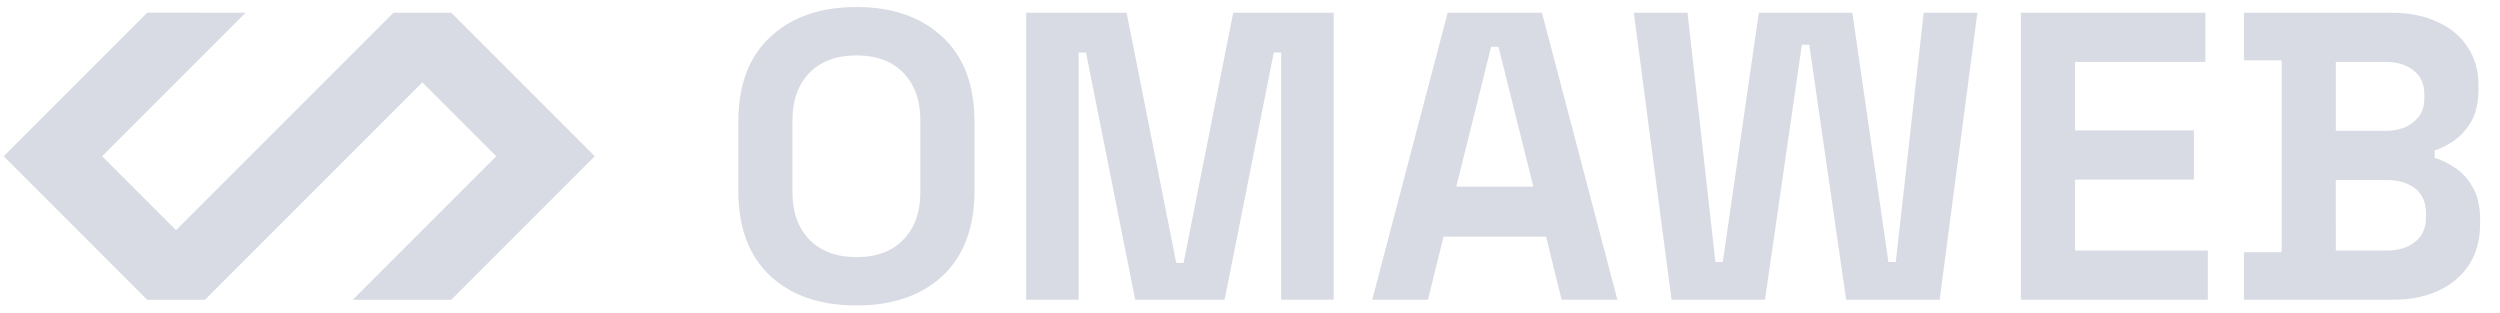
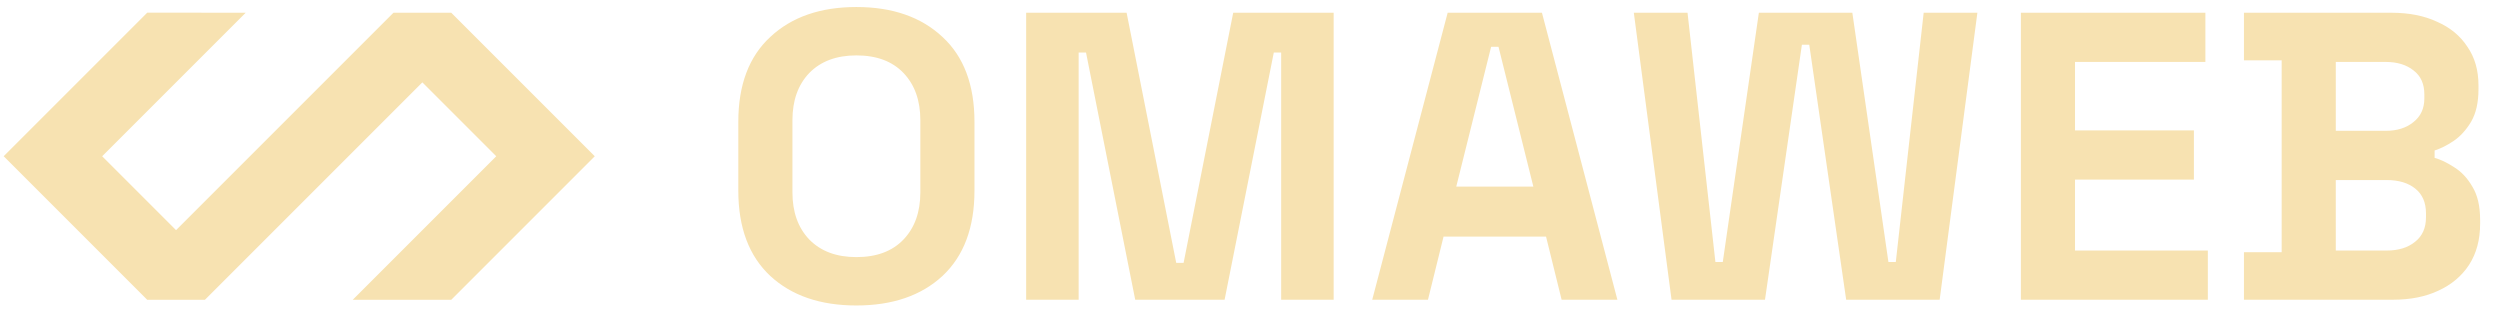
- <svg xmlns="http://www.w3.org/2000/svg" fill="#d8dbe3" width="160" height="20" viewBox="0 0 160 20" version="1.1" id="svg1">
+ <svg xmlns="http://www.w3.org/2000/svg" fill="#f7e2b1" width="160" height="20" viewBox="0 0 160 20" version="1.1" id="svg1">
  <defs id="defs1" />
  <g id="layer1" transform="translate(-20.52803,-97.17441)">
    <g id="g37" transform="translate(1.310175,0.8976725)">
      <path id="path32" style="font-variation-settings:'wght' 600;fill:inherit;fill-opacity:1;stroke:none;stroke-width:5.2;stroke-dasharray:none;stroke-opacity:1;paint-order:stroke fill markers" d="m 28.639,97.089 -9.187,9.187 9.187,9.188 h 3.693 l 13.916,-13.916 4.729,4.729 -9.187,9.188 h 6.306 l 9.187,-9.188 -9.188,-9.187 H 44.401 l -13.916,13.916 -4.729,-4.729 9.187,-9.187 z" />
    </g>
    <path d="m 75.337,116.725 q -3.464,0 -5.51,-1.889 -2.047,-1.915 -2.047,-5.458 v -4.408 q 0,-3.542 2.047,-5.431 2.047,-1.915 5.51,-1.915 3.464,0 5.51,1.915 2.047,1.889 2.047,5.431 v 4.408 q 0,3.542 -2.047,5.458 -2.047,1.889 -5.51,1.889 z m 0,-3.096 q 1.942,0 3.017,-1.128 1.076,-1.128 1.076,-3.017 v -4.618 q 0,-1.889 -1.076,-3.018 -1.076,-1.128 -3.017,-1.128 -1.915,0 -3.017,1.128 -1.076,1.128 -1.076,3.018 v 4.618 q 0,1.889 1.076,3.017 1.102,1.128 3.017,1.128 z M 86.202,116.358 V 97.991 h 6.429 l 3.175,16.006 h 0.472 l 3.175,-16.006 h 6.429 V 116.358 h -3.359 v -15.822 h -0.472 l -3.149,15.822 h -5.72 l -3.149,-15.822 h -0.472 v 15.822 z m 22.148,0 4.828,-18.367 h 6.035 l 4.828,18.367 h -3.569 l -0.997,-4.041 h -6.56 l -0.997,4.041 z m 5.379,-7.242 h 4.933 l -2.23,-8.948 h -0.472 z m 13.778,7.242 -2.414,-18.367 h 3.437 l 1.784,15.953 h 0.472 l 2.309,-15.953 h 5.983 l 2.309,15.953 h 0.472 l 1.784,-15.953 h 3.437 l -2.414,18.367 h -5.983 l -2.362,-16.321 h -0.472 l -2.362,16.321 z m 22.358,0 V 97.991 h 11.808 v 3.149 h -8.344 v 4.382 h 7.609 v 3.149 h -7.609 v 4.539 h 8.501 v 3.149 z m 14.276,0 v -3.044 h 2.414 v -12.28 h -2.414 v -3.044 h 9.446 q 1.679,0 2.913,0.577 1.259,0.551 1.942,1.601 0.708,1.023 0.708,2.466 v 0.262 q 0,1.259 -0.472,2.073 -0.472,0.787 -1.128,1.233 -0.63,0.42 -1.207,0.604 v 0.472 q 0.577,0.157 1.259,0.604 0.682,0.42 1.155,1.233 0.499,0.813 0.499,2.125 v 0.262 q 0,1.522 -0.708,2.624 -0.708,1.076 -1.968,1.653 -1.233,0.577 -2.886,0.577 z m 5.878,-3.149 h 3.254 q 1.128,0 1.81,-0.551 0.708,-0.551 0.708,-1.574 v -0.262 q 0,-1.023 -0.682,-1.574 -0.682,-0.551 -1.837,-0.551 h -3.254 z m 0,-7.662 h 3.201 q 1.076,0 1.758,-0.551 0.708,-0.551 0.708,-1.522 v -0.262 q 0,-0.997 -0.682,-1.522 -0.682,-0.551 -1.784,-0.551 h -3.201 z" id="text1" style="font-size:26.239px;font-family:'Space Grotesk';-inkscape-font-specification:'Space Grotesk, @wght=700';font-variation-settings:'wght' 700;letter-spacing:0.265px;stroke-width:19.654;paint-order:stroke fill markers" aria-label="OMAWEB" />
  </g>
</svg>
